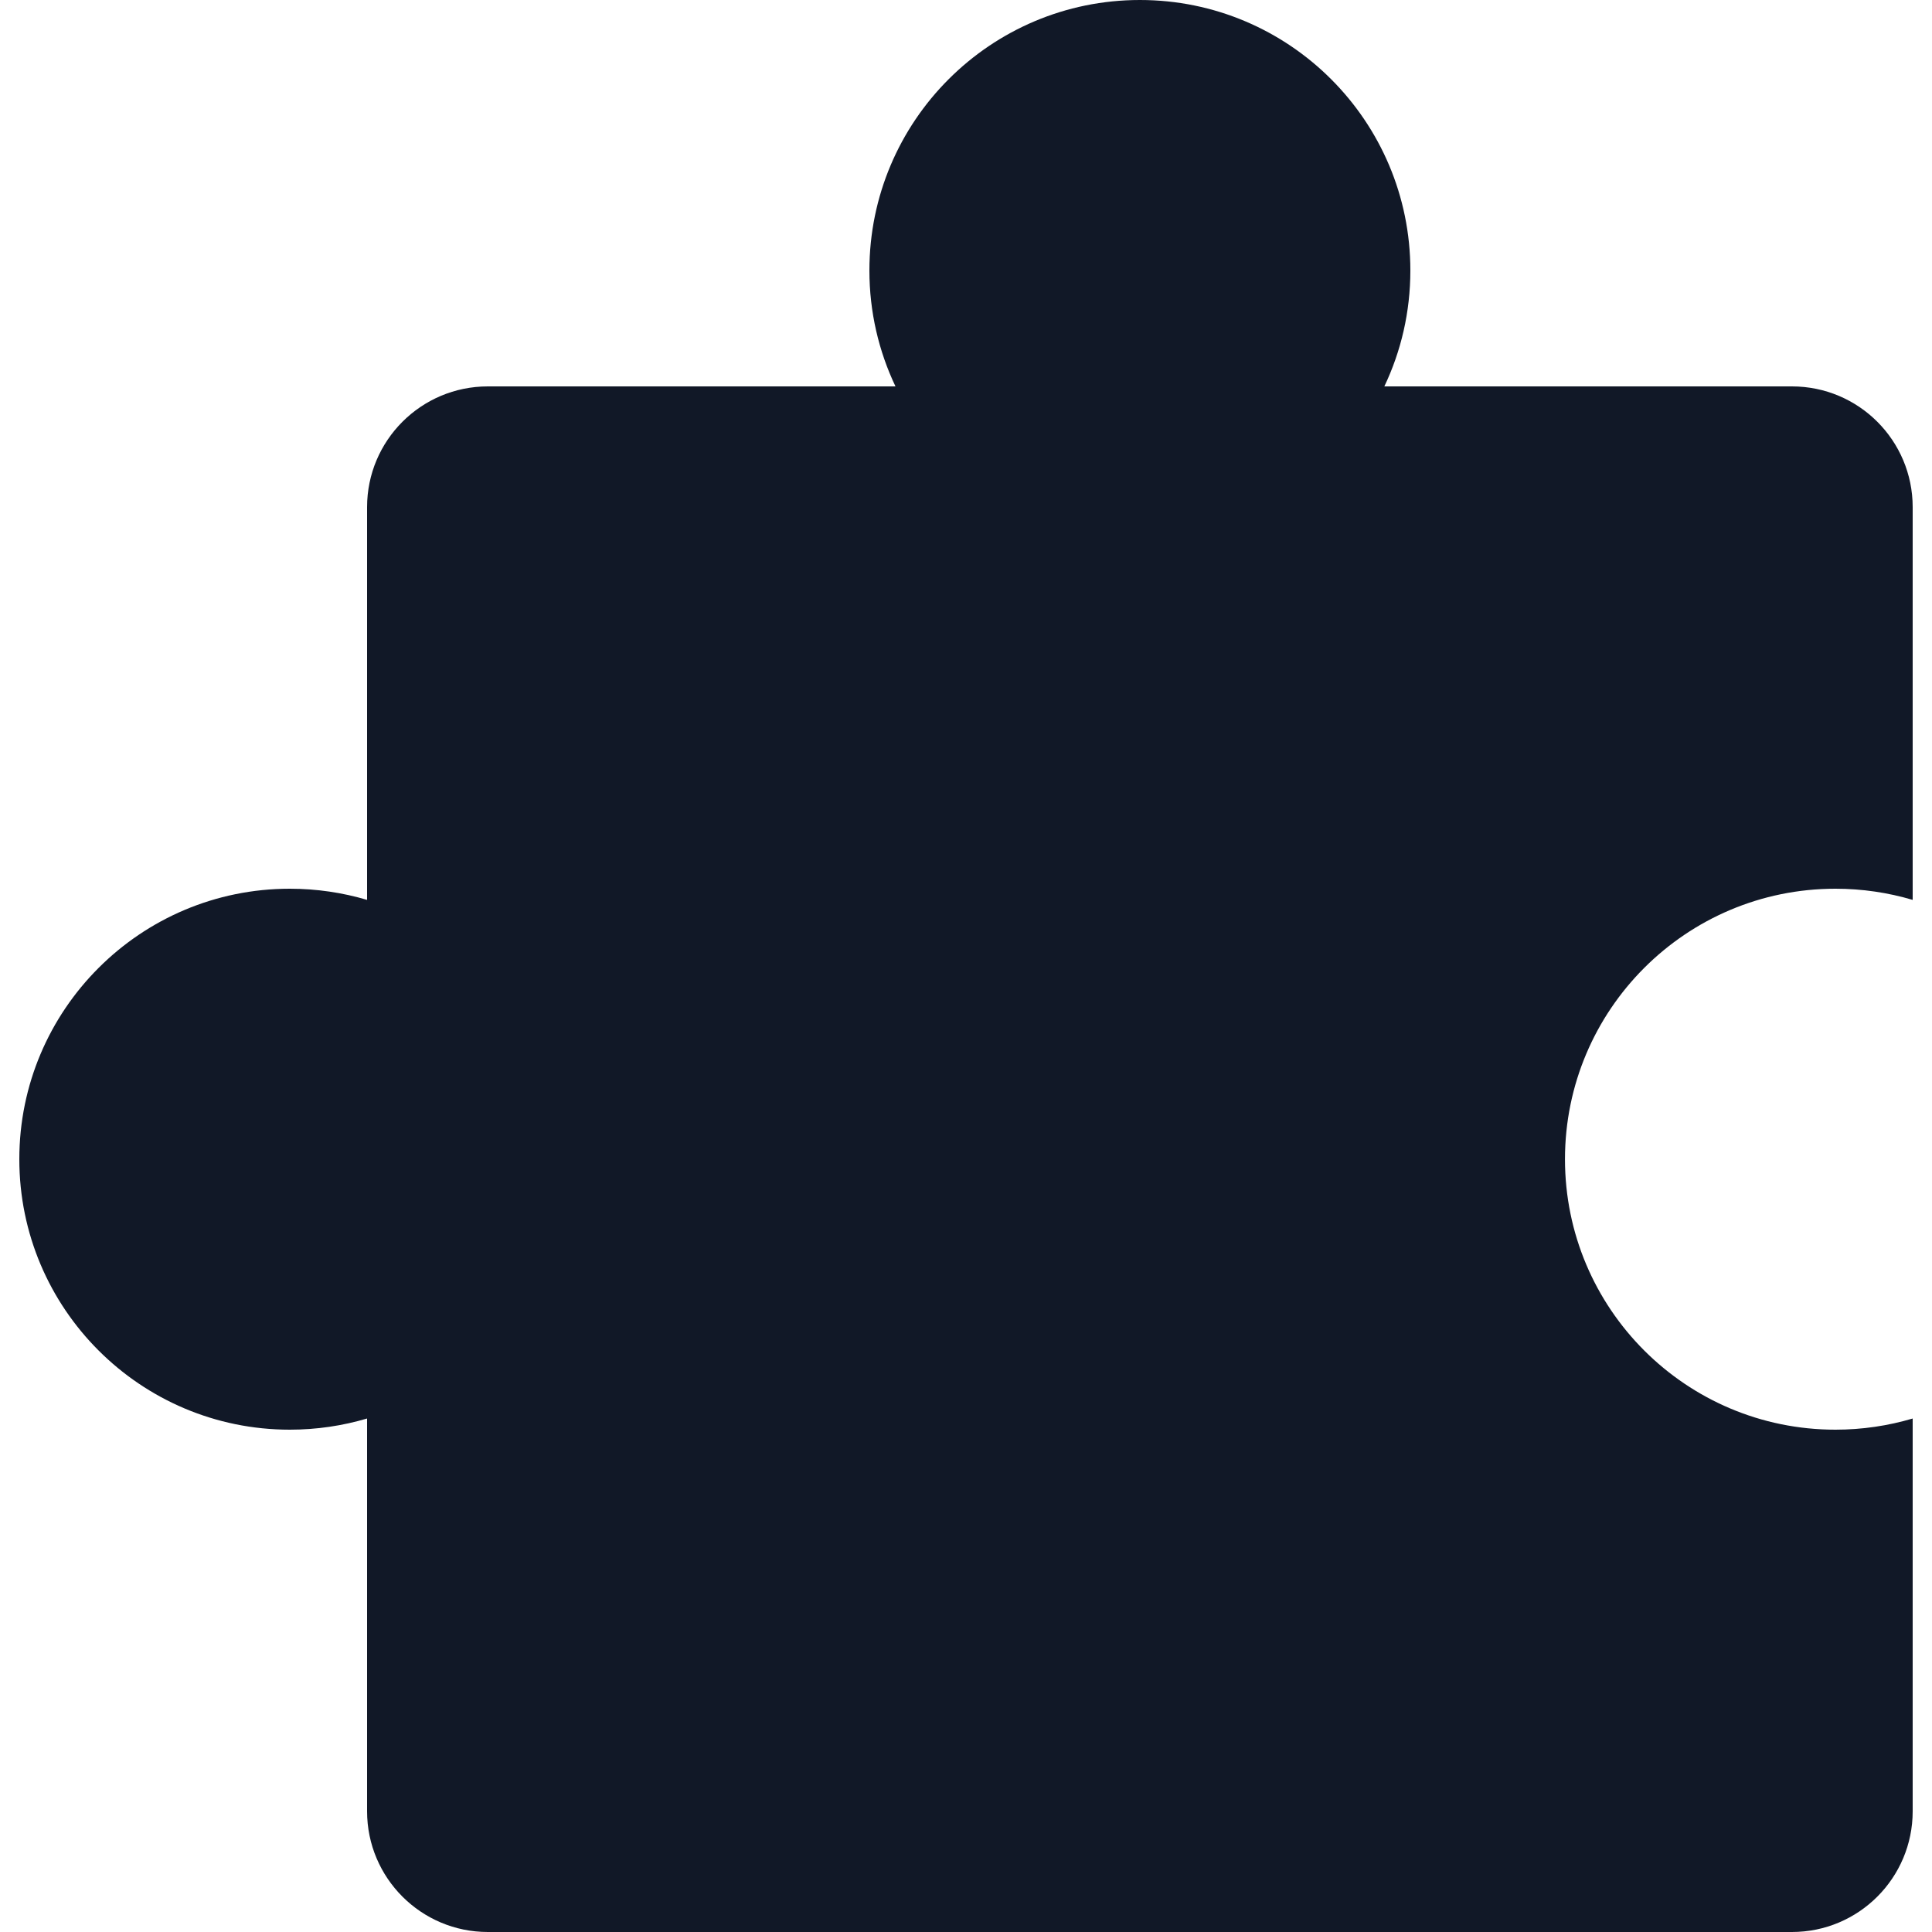
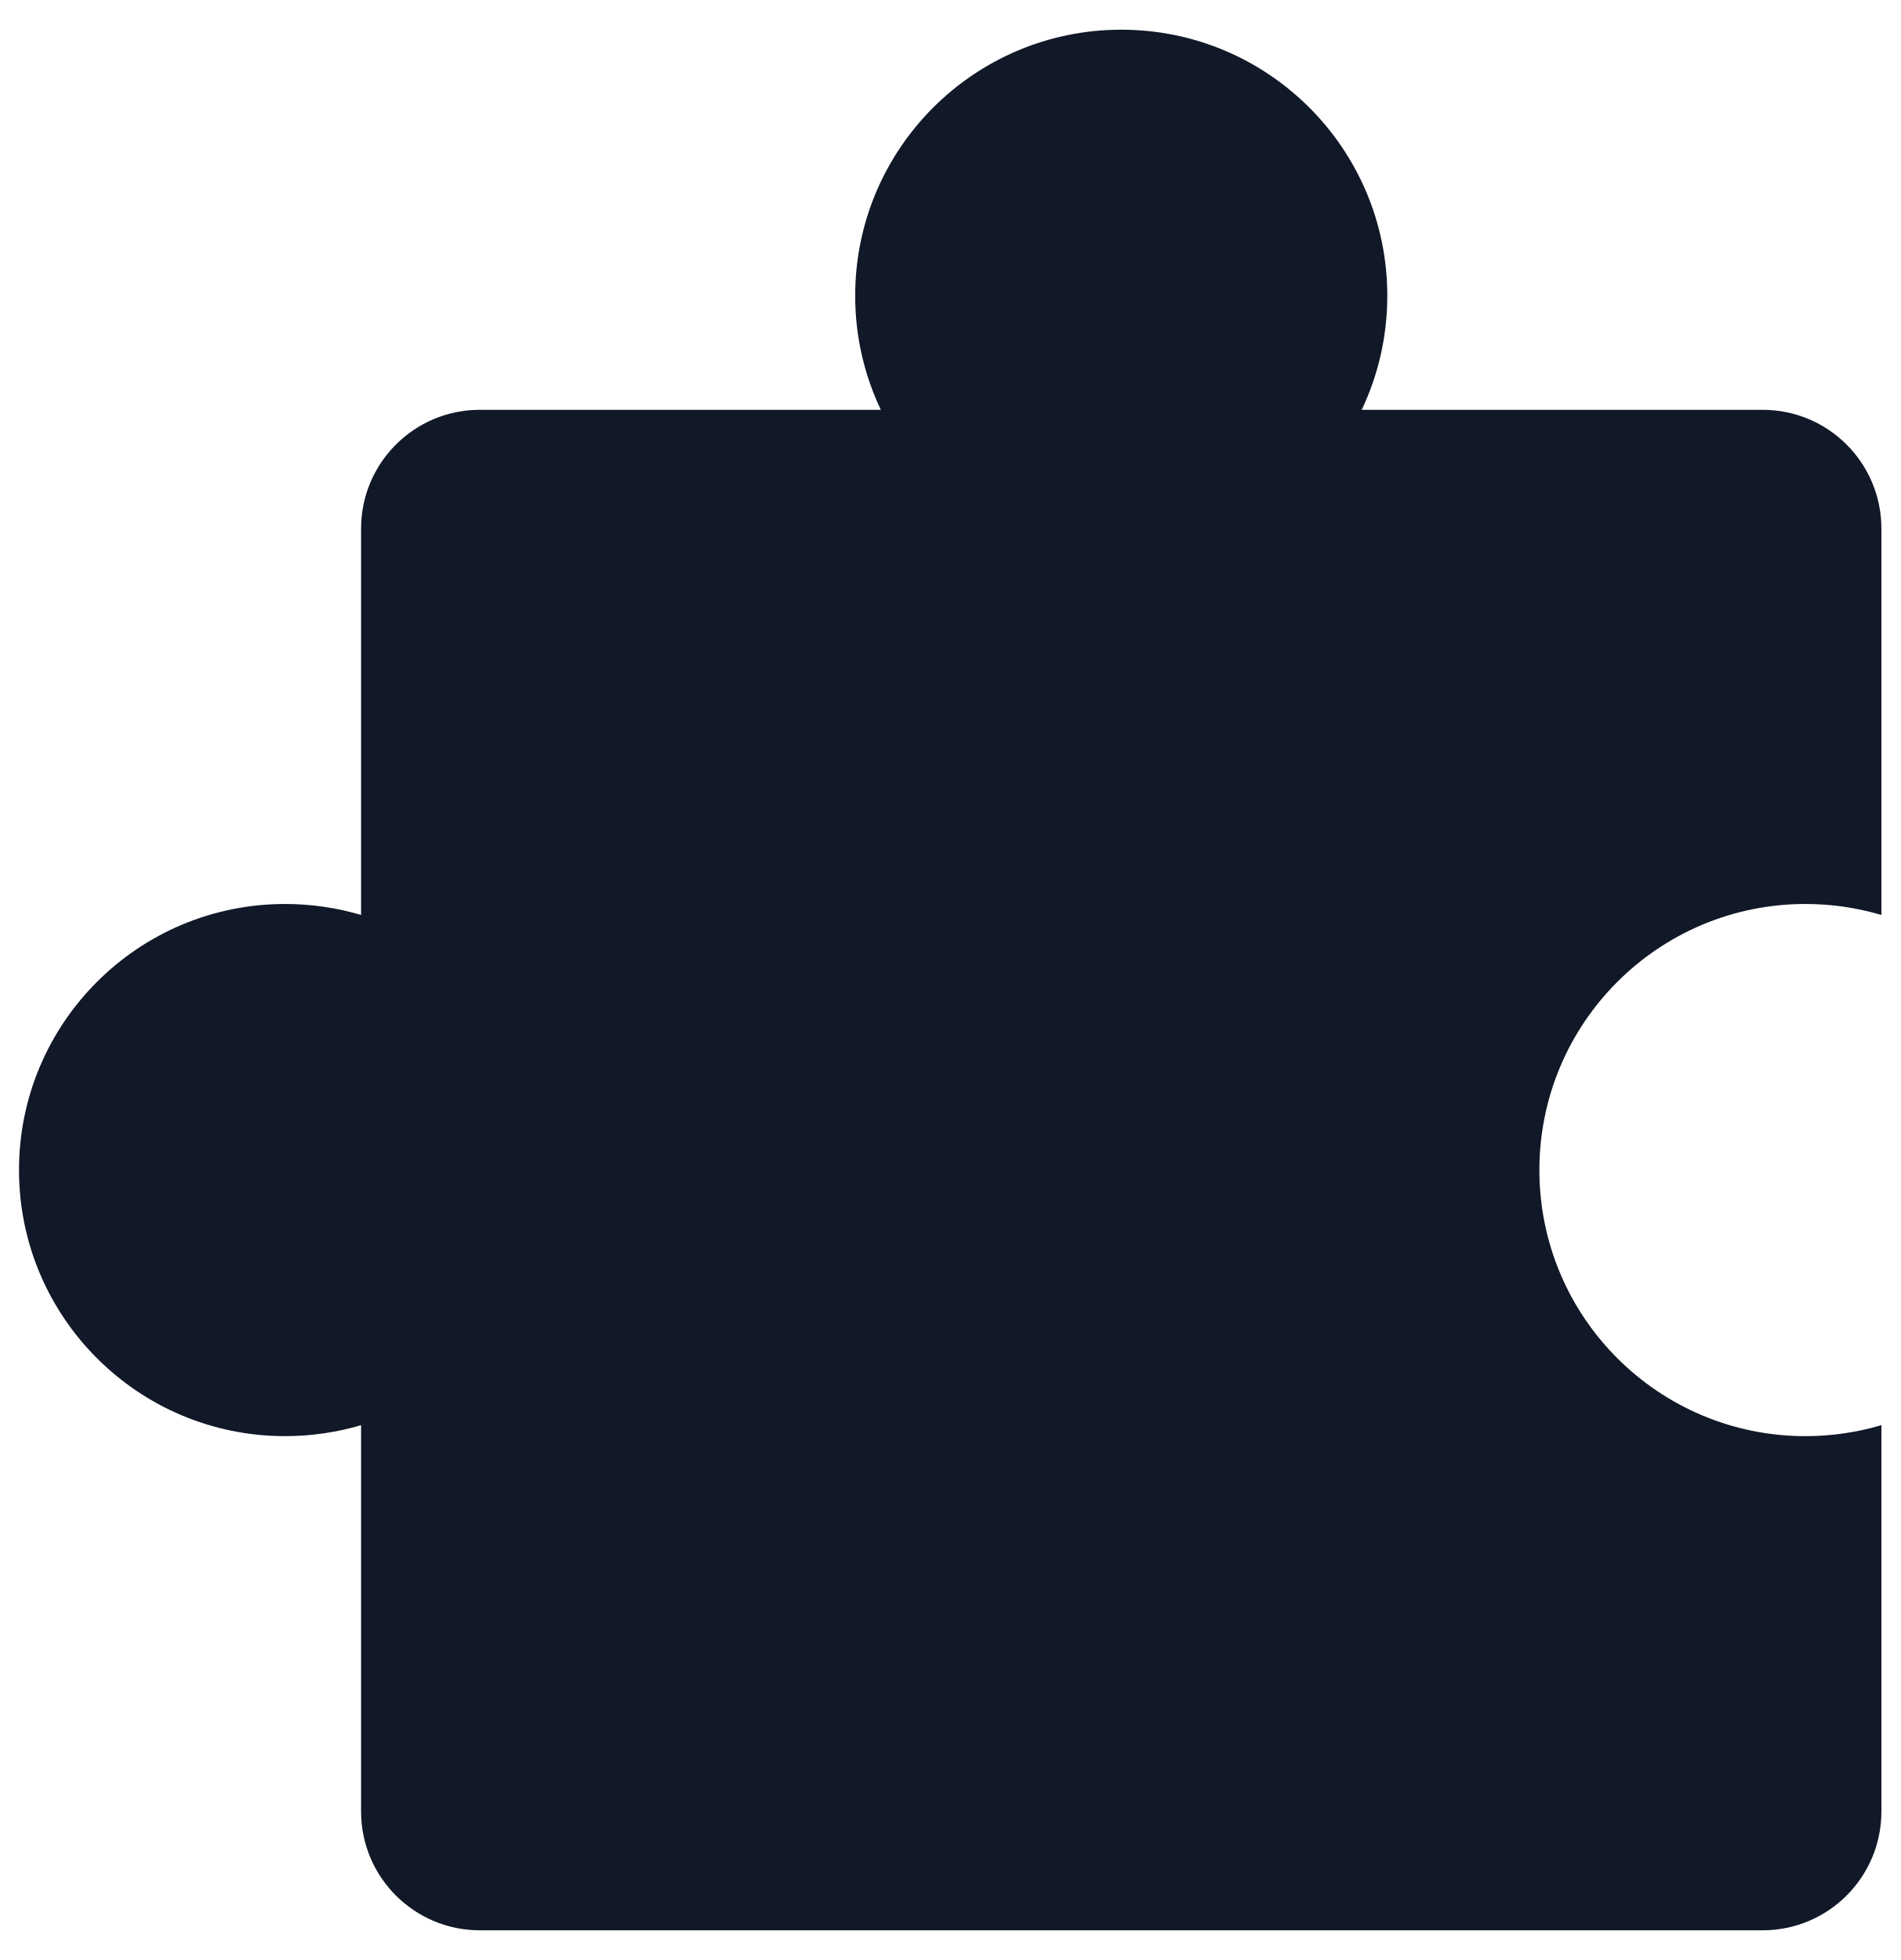
- <svg xmlns="http://www.w3.org/2000/svg" width="32" height="32" viewBox="0 0 32 32" fill="none">
-   <path fill-rule="evenodd" clip-rule="evenodd" d="M22.929 6.4C23.206 5.818 23.36 5.167 23.36 4.48C23.36 2.006 21.355 0 18.88 0C16.406 0 14.4 2.006 14.4 4.48C14.4 5.167 14.555 5.818 14.832 6.4H8.08C6.976 6.4 6.08 7.295 6.08 8.4V14.905C5.675 14.785 5.245 14.72 4.8 14.72C2.326 14.72 0.32 16.726 0.32 19.2C0.32 21.674 2.326 23.68 4.8 23.68C5.245 23.68 5.675 23.615 6.08 23.495V30C6.08 31.105 6.976 32 8.08 32H29.68C30.785 32 31.68 31.105 31.68 30V23.495C31.275 23.615 30.845 23.68 30.401 23.68C27.926 23.68 25.921 21.674 25.921 19.2C25.921 16.726 27.926 14.72 30.401 14.72C30.845 14.72 31.275 14.785 31.68 14.905V8.4C31.68 7.295 30.785 6.4 29.68 6.4H22.929Z" fill="#111827" />
+ <svg xmlns="http://www.w3.org/2000/svg" width="32" height="33" viewBox="0 0 32 33" fill="none">
+   <path fill-rule="evenodd" clip-rule="evenodd" d="M22.929 6.9C23.206 6.318 23.36 5.667 23.36 4.98C23.36 2.506 21.355 0.5 18.88 0.5C16.406 0.5 14.4 2.506 14.4 4.98C14.4 5.667 14.555 6.318 14.832 6.9H8.08C6.976 6.9 6.08 7.795 6.08 8.9V15.405C5.675 15.285 5.245 15.22 4.8 15.22C2.326 15.22 0.32 17.226 0.32 19.7C0.32 22.174 2.326 24.18 4.8 24.18C5.245 24.18 5.675 24.115 6.08 23.995V30.5C6.08 31.605 6.976 32.5 8.08 32.5H29.68C30.785 32.5 31.68 31.605 31.68 30.5V23.995C31.275 24.115 30.845 24.18 30.401 24.18C27.926 24.18 25.921 22.174 25.921 19.7C25.921 17.226 27.926 15.22 30.401 15.22C30.845 15.22 31.275 15.285 31.68 15.405V8.9C31.68 7.795 30.785 6.9 29.68 6.9H22.929Z" fill="#111827" />
</svg>
